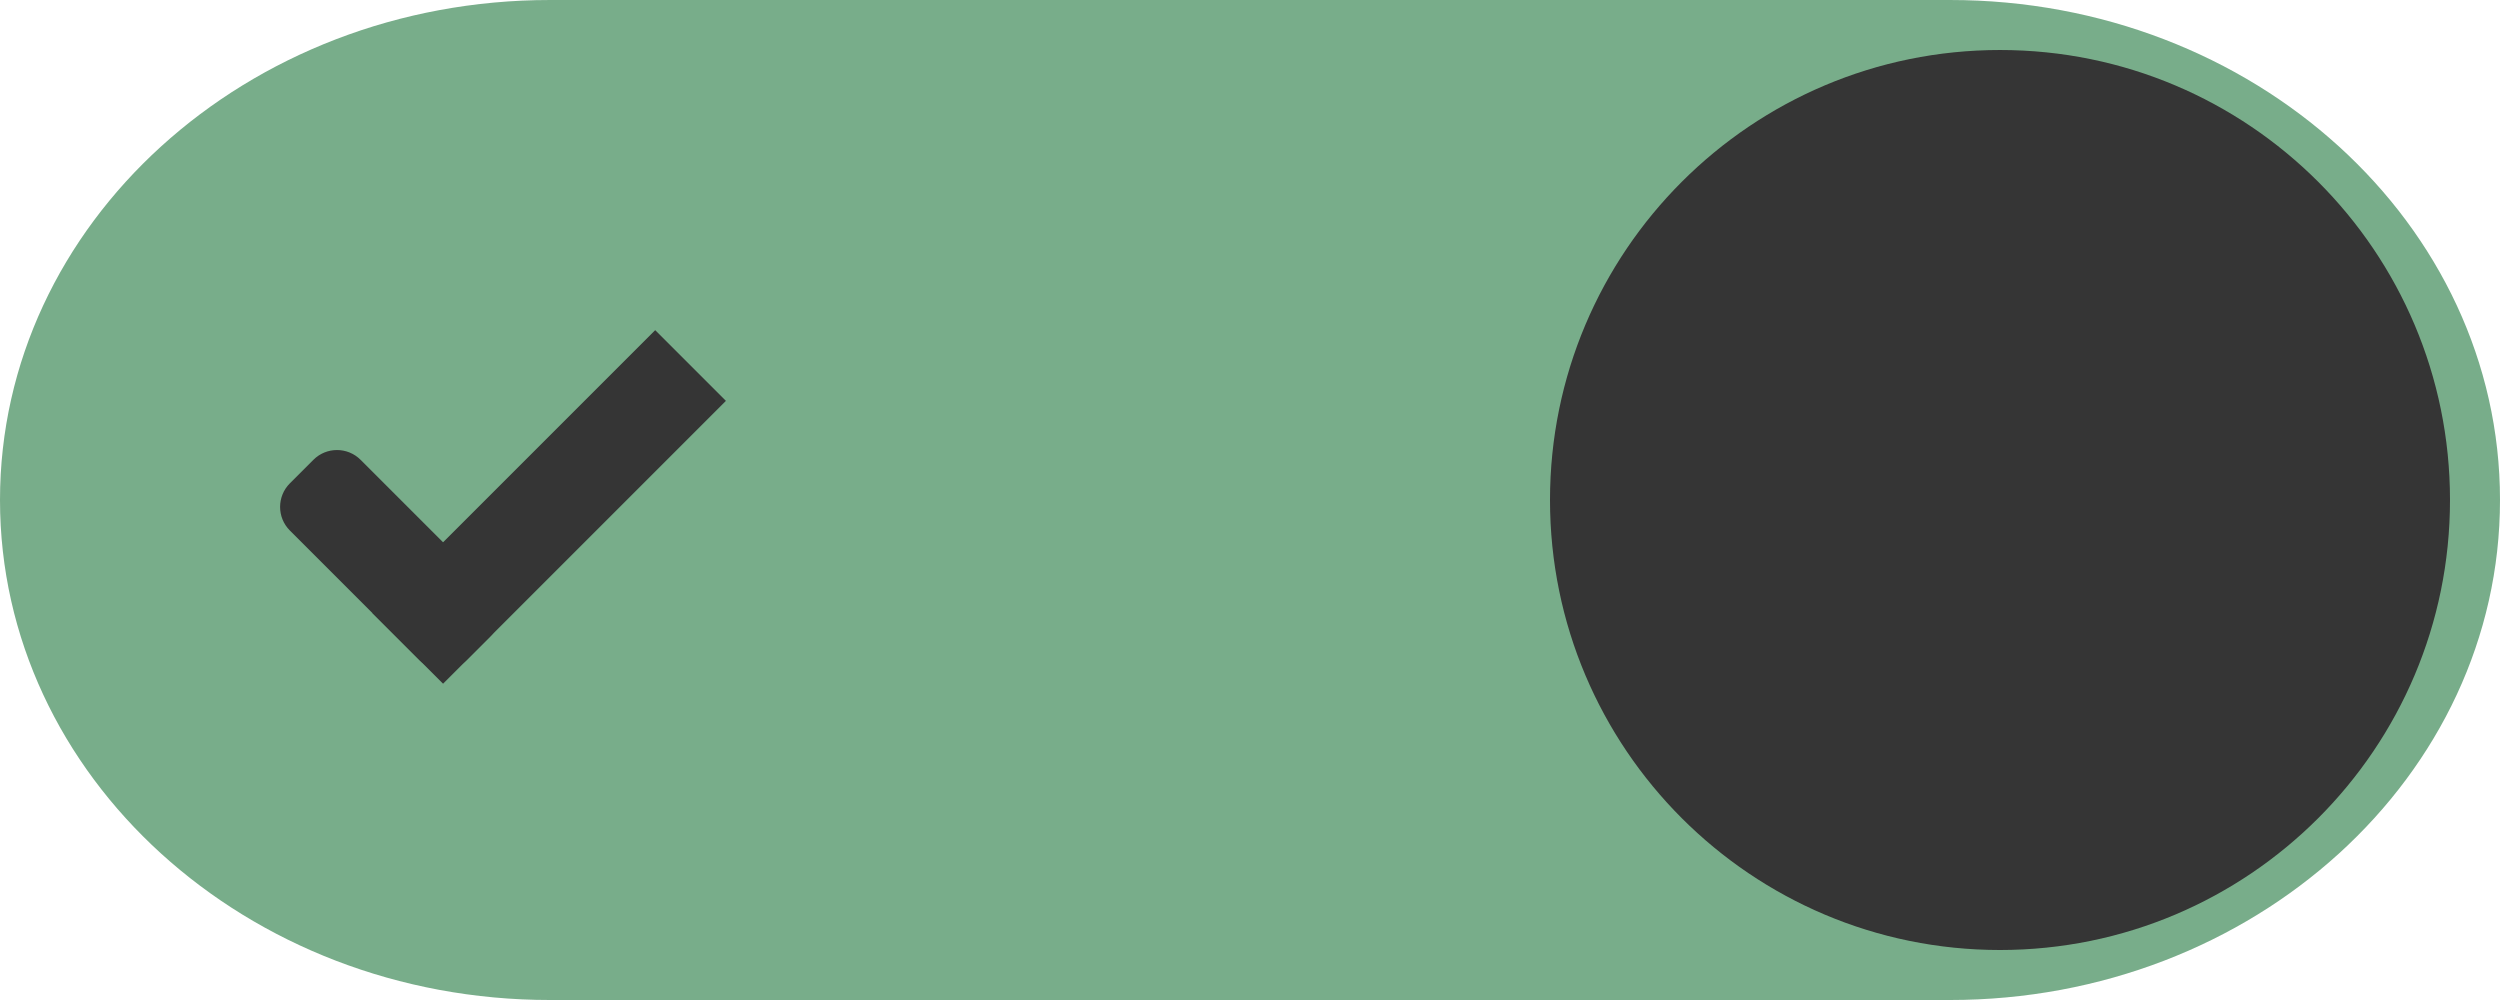
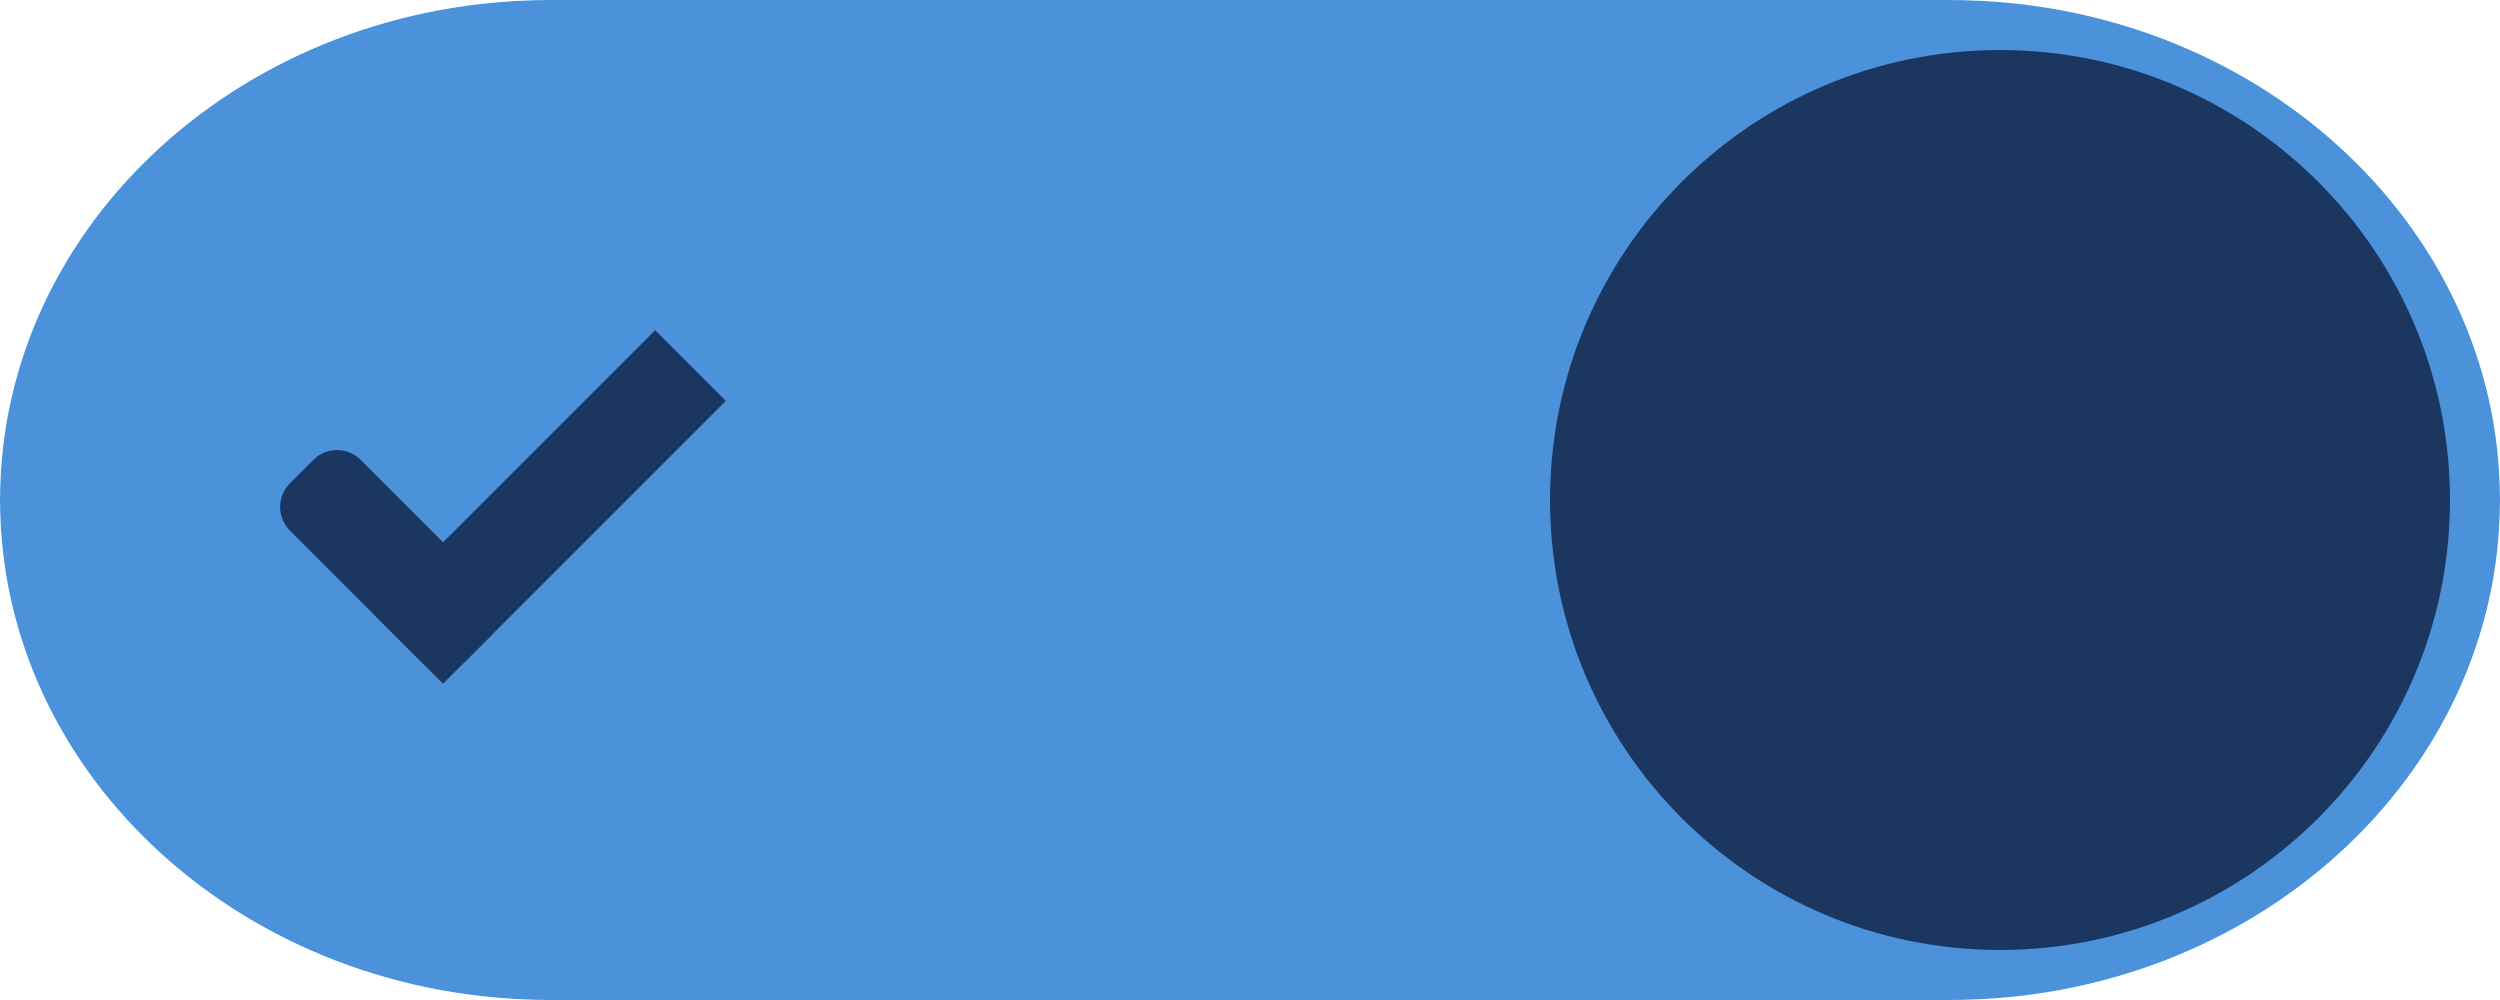
<svg xmlns="http://www.w3.org/2000/svg" width="50" height="20" id="svg7539" version="1.1">
  <defs id="defs7541">
    <linearGradient id="linearGradient4695-1-4-3-5-0-6">
      <stop id="stop4697-9-9-7-0-1-5" style="stop-color:#000000;stop-opacity:1;" offset="0" />
      <stop id="stop4699-5-8-9-0-4-0" style="stop-color:#000000;stop-opacity:0" offset="1" />
    </linearGradient>
    <linearGradient id="linearGradient3768-6">
      <stop style="stop-color:#0f0f0f;stop-opacity:1;" offset="0" id="stop3770-0" />
      <stop id="stop3778-6" offset="0.078" style="stop-color:#171717;stop-opacity:1;" />
      <stop style="stop-color:#171717;stop-opacity:1;" offset="0.974" id="stop3774-2" />
      <stop style="stop-color:#1b1b1b;stop-opacity:1;" offset="1" id="stop3776-2" />
    </linearGradient>
    <linearGradient id="linearGradient3969-0-4">
      <stop style="stop-color:#353537;stop-opacity:1;" offset="0" id="stop3971-2-6" />
      <stop style="stop-color:#4d4f52;stop-opacity:1;" offset="1" id="stop3973-0-1" />
    </linearGradient>
    <linearGradient id="linearGradient3938">
      <stop id="stop3940" offset="0" style="stop-color:#ffffff;stop-opacity:0;" />
      <stop id="stop3942" offset="1" style="stop-color:#ffffff;stop-opacity:0.549;" />
    </linearGradient>
    <linearGradient id="linearGradient6523">
      <stop id="stop6525" offset="0" style="stop-color:#1a1a1a;stop-opacity:1;" />
      <stop id="stop6527" offset="1" style="stop-color:#1a1a1a;stop-opacity:0;" />
    </linearGradient>
    <linearGradient id="linearGradient3938-6">
      <stop id="stop3940-4" offset="0" style="stop-color:#bebebe;stop-opacity:1;" />
      <stop id="stop3942-8" offset="1" style="stop-color:#ffffff;stop-opacity:1;" />
    </linearGradient>
-     <filter style="color-interpolation-filters:sRGB;" id="filter3364">
-       <feColorMatrix type="hueRotate" values="40" result="color1" id="feColorMatrix3366" />
-       <feColorMatrix type="saturate" values="1" result="color2" id="feColorMatrix3368" />
+     <filter style="color-interpolation-filters:sRGB;" id="filter4164">
+       <feComposite in2="SourceGraphic" operator="arithmetic" k1="0" k2="1" result="composite1" id="feComposite4166" />
+       <feColorMatrix in="composite1" values="0" type="saturate" result="colormatrix1" id="feColorMatrix4168" />
+       <feFlood flood-opacity="1" flood-color="rgb(65,141,255)" result="flood1" id="feFlood4170" />
+       <feBlend in="flood1" in2="colormatrix1" mode="multiply" result="blend1" id="feBlend4172" />
+       <feBlend in2="blend1" mode="screen" result="blend2" id="feBlend4174" />
+       <feColorMatrix in="blend2" values="1" type="saturate" result="colormatrix2" id="feColorMatrix4176" />
+       <feComposite in="colormatrix2" in2="SourceGraphic" operator="in" k2="1" result="composite2" id="feComposite4178" />
    </filter>
  </defs>
  <g id="layer1" transform="translate(-120,88)">
-     <g transform="translate(-886,-448)" style="display:inline;opacity:1;filter:url(#filter3364)" id="switch-active-dark">
+     <g transform="translate(-886,-448)" style="display:inline;opacity:1;filter:url(#filter4164)" id="switch-active-dark">
      <g id="layer1-9-0-51" transform="translate(885,450)" style="display:inline;opacity:1">
        <g style="display:inline" transform="translate(120,-117)" id="switch-active-8-8">
          <g id="g3900-1-87-0" transform="translate(0,-1004.362)">
            <rect style="display:inline;opacity:0;fill:#434343;fill-opacity:1;stroke:none;stroke-width:1;stroke-linecap:butt;stroke-linejoin:miter;stroke-miterlimit:4;stroke-dasharray:none;stroke-dashoffset:0;stroke-opacity:1" id="rect5465-3-3-3" width="52" height="24" x="0" y="1029.362" />
            <rect style="fill:#8fa876;fill-opacity:1;fill-rule:nonzero;stroke:none" id="rect2987-0-8-7" width="50" height="20" x="1" y="1031.362" ry="11" rx="11" />
            <circle style="fill:#353535;fill-opacity:1;fill-rule:nonzero;stroke:none" id="path3759-0-75" cx="41" cy="1041.362" r="9" />
          </g>
        </g>
      </g>
      <g transform="translate(-1.000316,0)" id="g4816-8">
        <rect transform="matrix(0.7071068,0.7071068,-0.7071068,0.7071068,0,0)" ry="0.667" rx="0.667" y="-456.095" x="977.55" height="2" width="5" id="rect3977-39-2-13" style="display:inline;opacity:1;fill:#353535;fill-opacity:1;stroke:none" />
        <rect transform="matrix(0.7071068,0.7071068,-0.7071068,0.7071068,0,0)" ry="0" y="-462.095" x="980.55" height="8" width="2" id="rect3979-7-0-65" style="display:inline;opacity:1;fill:#353535;fill-opacity:1;stroke:none" />
      </g>
    </g>
  </g>
</svg>
